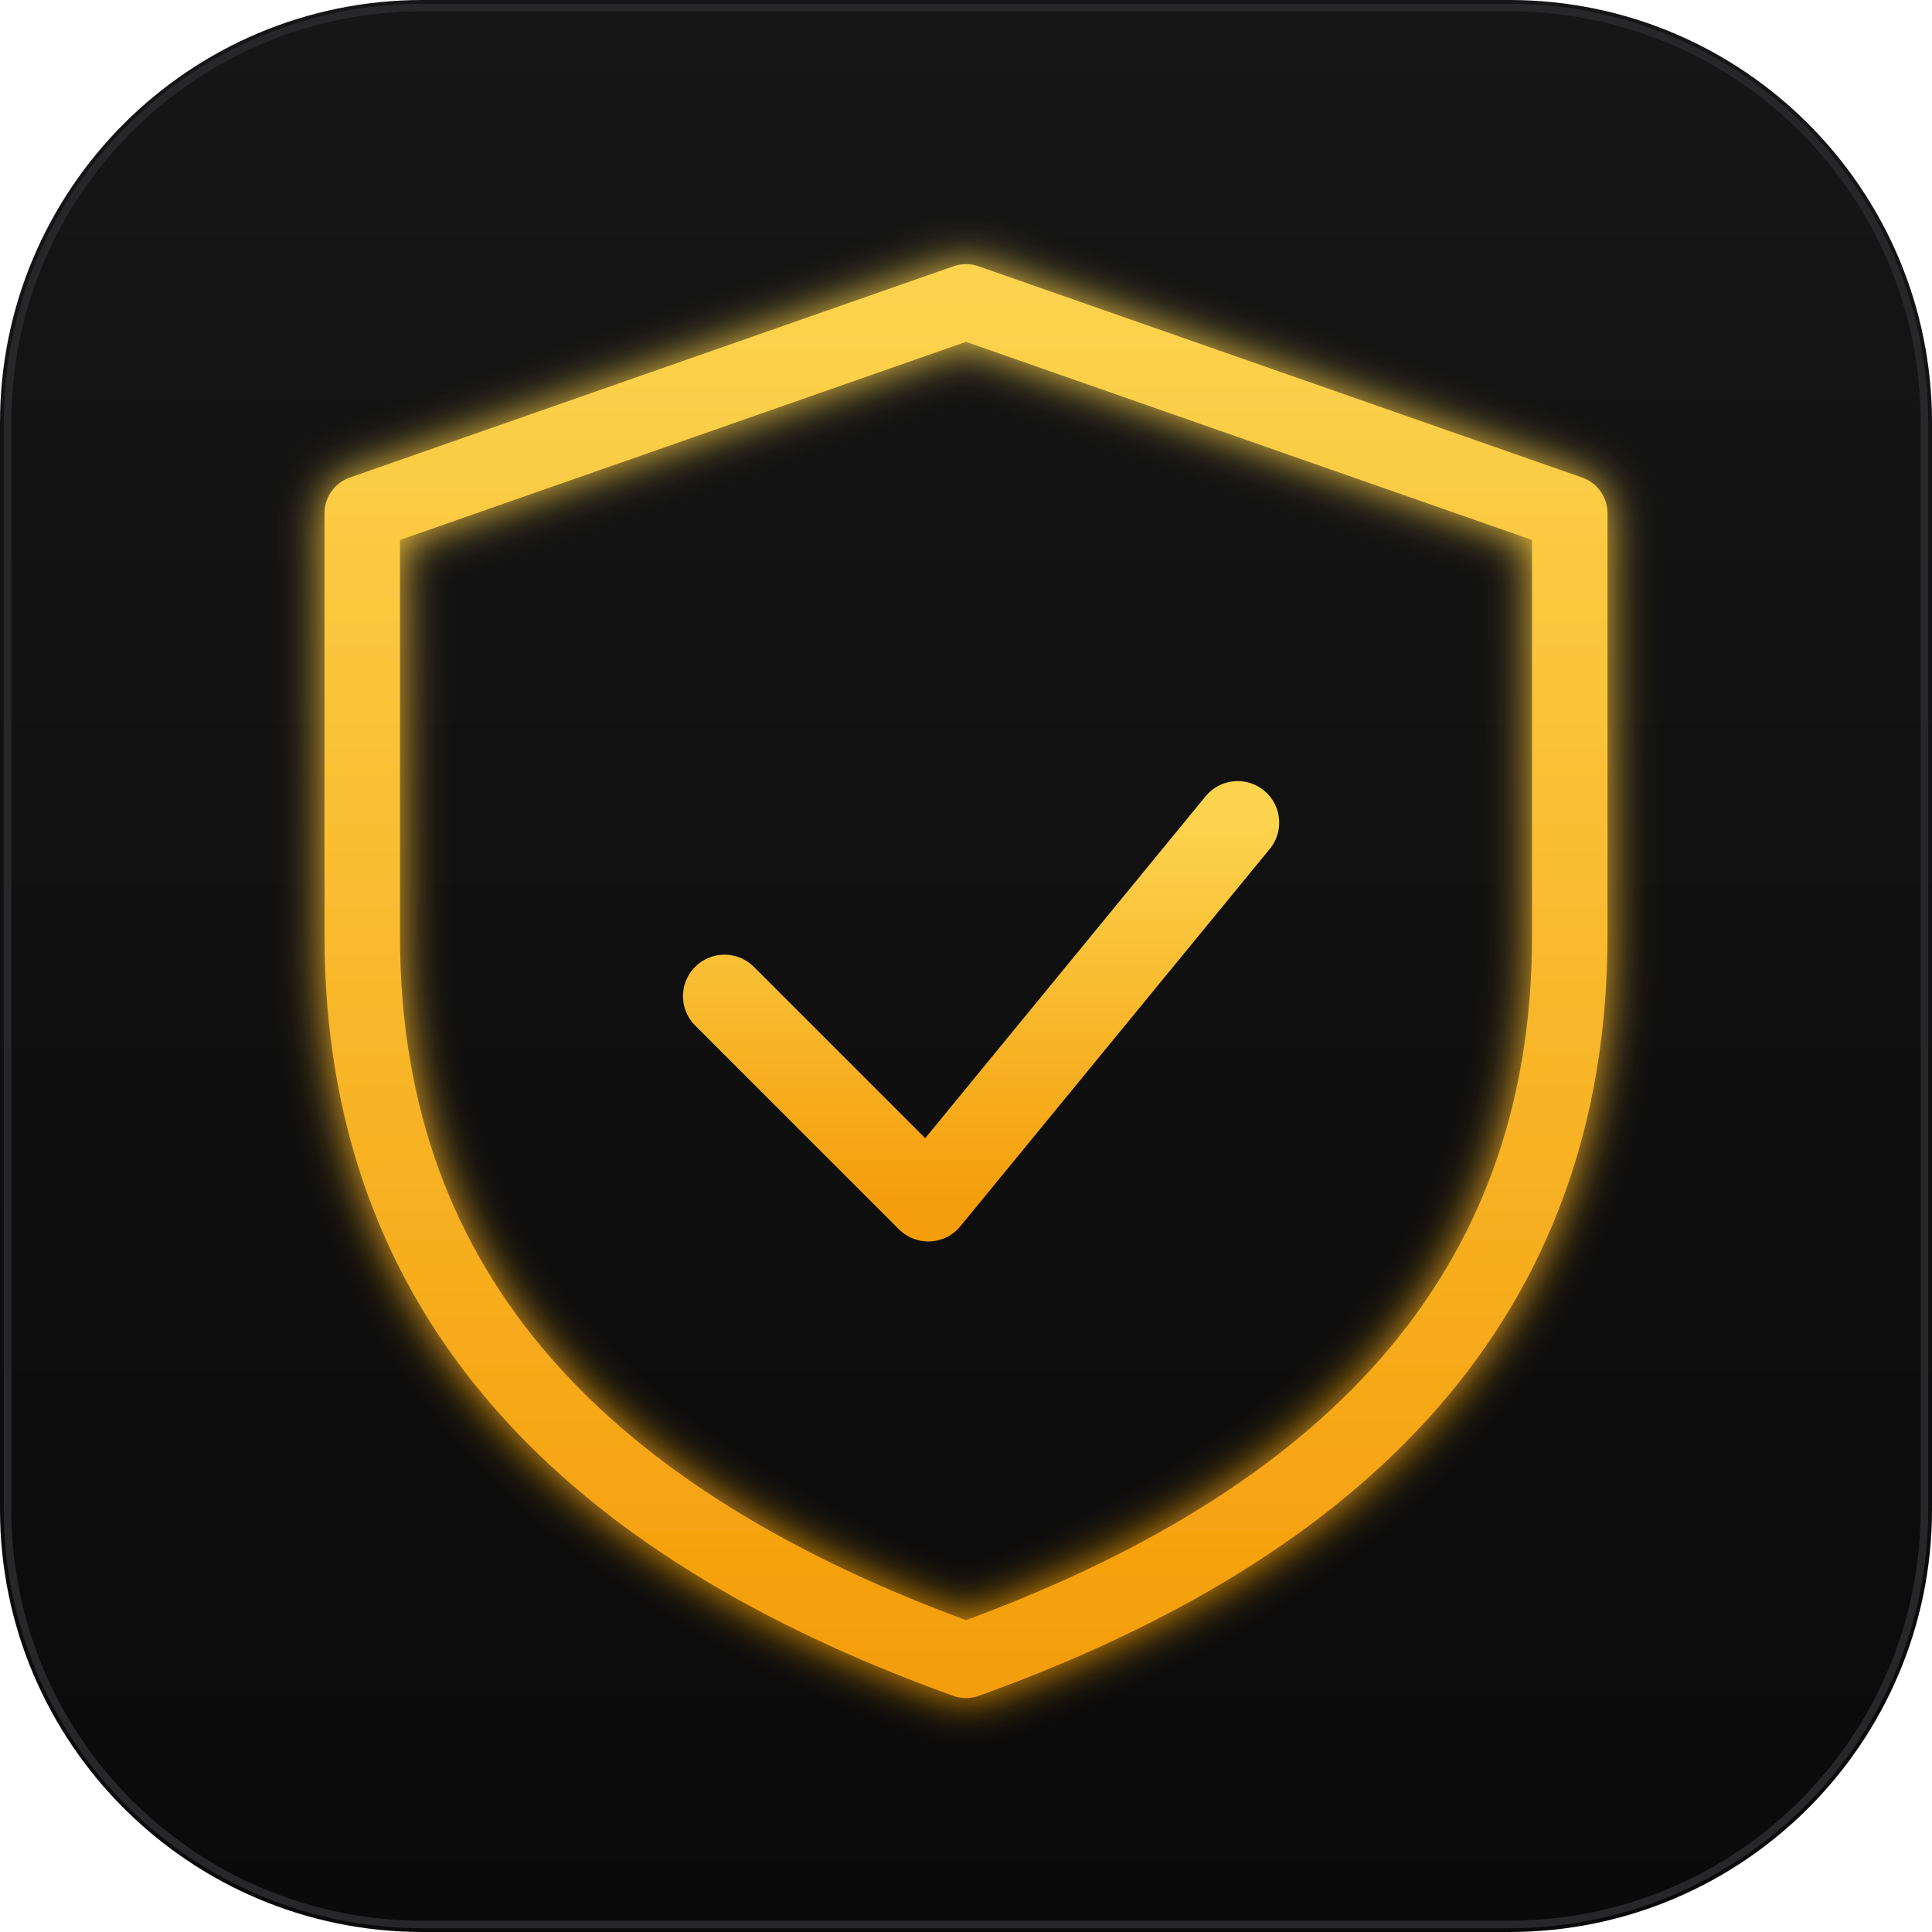
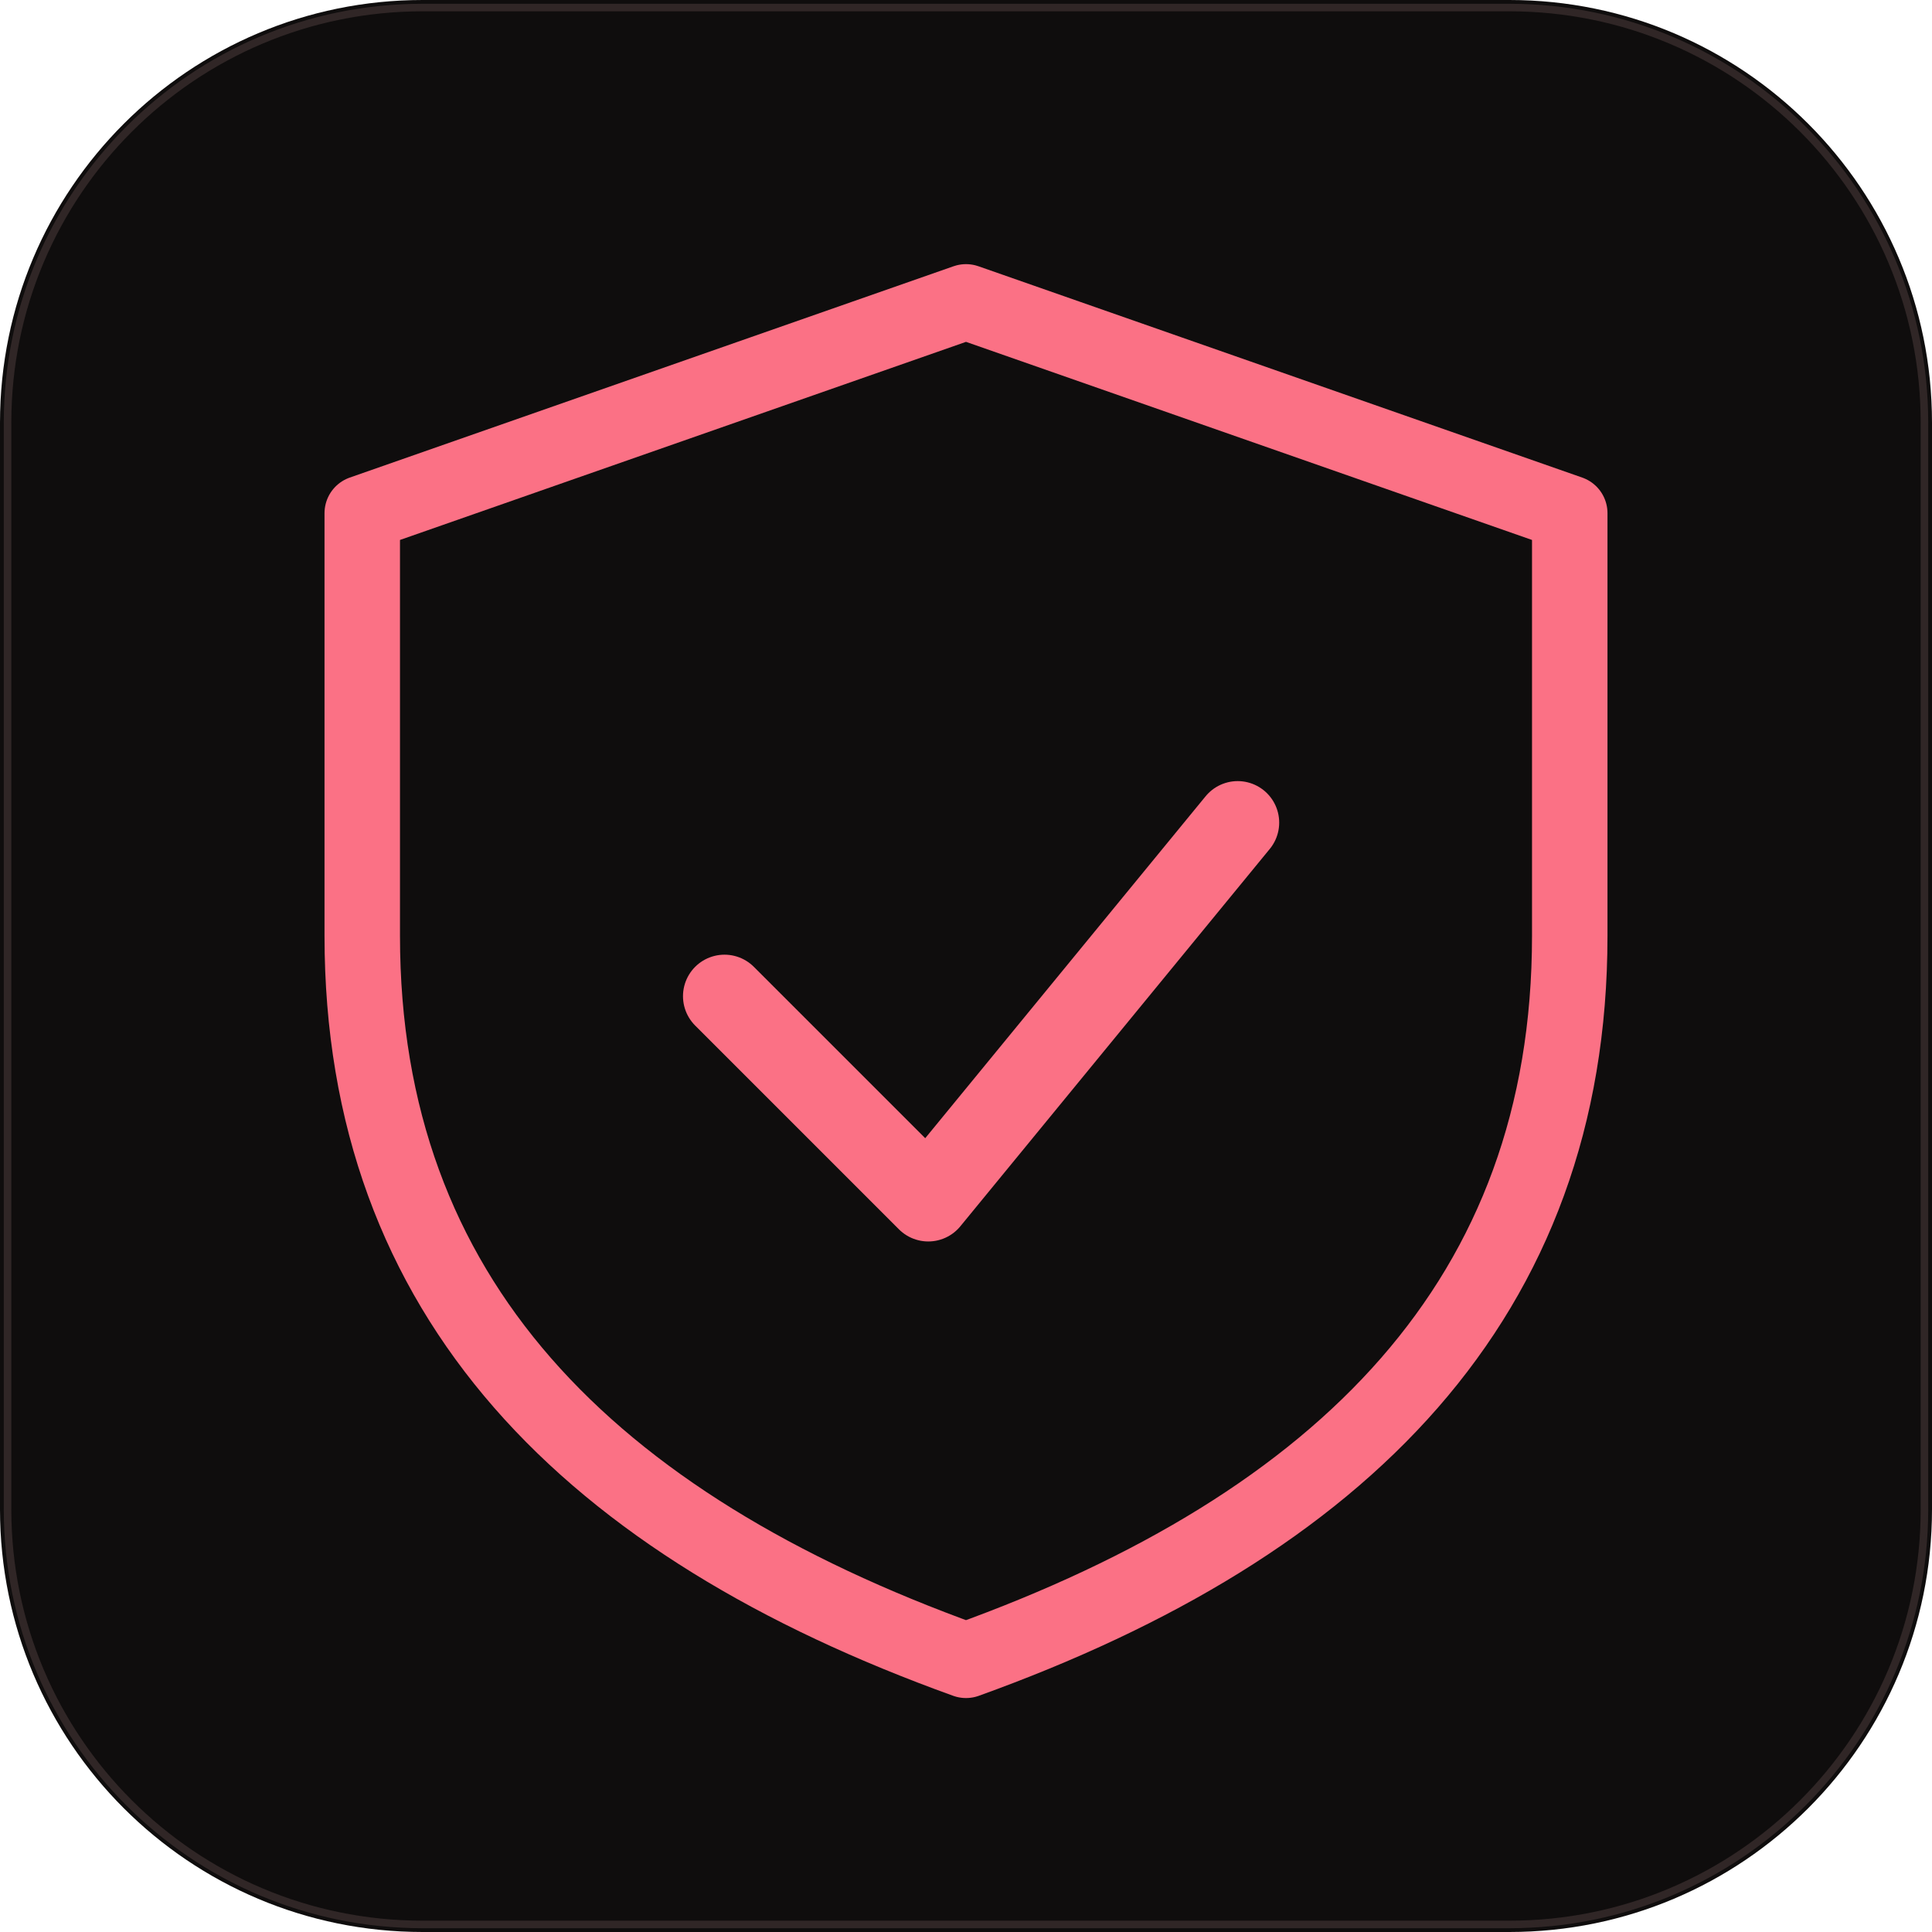
<svg xmlns="http://www.w3.org/2000/svg" viewBox="0 0 512 512" role="img" aria-label="Supply Chain Guard">
-   <defs>
-     <linearGradient id="bg" x1="0" y1="0" x2="0" y2="1">
-       <stop offset="0%" stop-color="#161616" />
-       <stop offset="100%" stop-color="#0a0a0a" />
-     </linearGradient>
-     <linearGradient id="amber" x1="0" y1="0" x2="0" y2="1">
-       <stop offset="0%" stop-color="#fcd34d" />
-       <stop offset="100%" stop-color="#f59e0b" />
-     </linearGradient>
-     <filter id="glow" x="-20%" y="-20%" width="140%" height="140%">
-       <feGaussianBlur stdDeviation="6" result="b" />
-       <feMerge>
-         <feMergeNode in="b" />
-         <feMergeNode in="SourceGraphic" />
-       </feMerge>
-     </filter>
-   </defs>
-   <rect width="512" height="512" rx="112" fill="url(#bg)" />
-   <rect x="2" y="2" width="508" height="508" rx="110" fill="none" stroke="#27272a" stroke-width="2" />
+   <rect width="512" height="512" rx="112" fill="#0f0d0d" />
+   <rect x="2" y="2" width="508" height="508" rx="110" fill="none" stroke="#302626" stroke-width="2" />
  <g transform="translate(96 80)">
-     <path d="M160 0 L320 56 V168 c0 96 -60 156 -160 192 C60 324 0 264 0 168 V56 Z" fill="none" stroke="url(#amber)" stroke-width="20" stroke-linejoin="round" filter="url(#glow)" />
-     <path d="M96 184 L150 238 L232 138" fill="none" stroke="url(#amber)" stroke-width="22" stroke-linecap="round" stroke-linejoin="round" />
+     <path d="M160 0 L320 56 V168c0 96-60 156-160 192C60 324 0 264 0 168V56Z" fill="none" stroke="#fb7185" stroke-width="20" stroke-linejoin="round" />
+     <path d="M96 184 L150 238 L232 138" fill="none" stroke="#fb7185" stroke-width="22" stroke-linecap="round" stroke-linejoin="round" />
  </g>
</svg>
